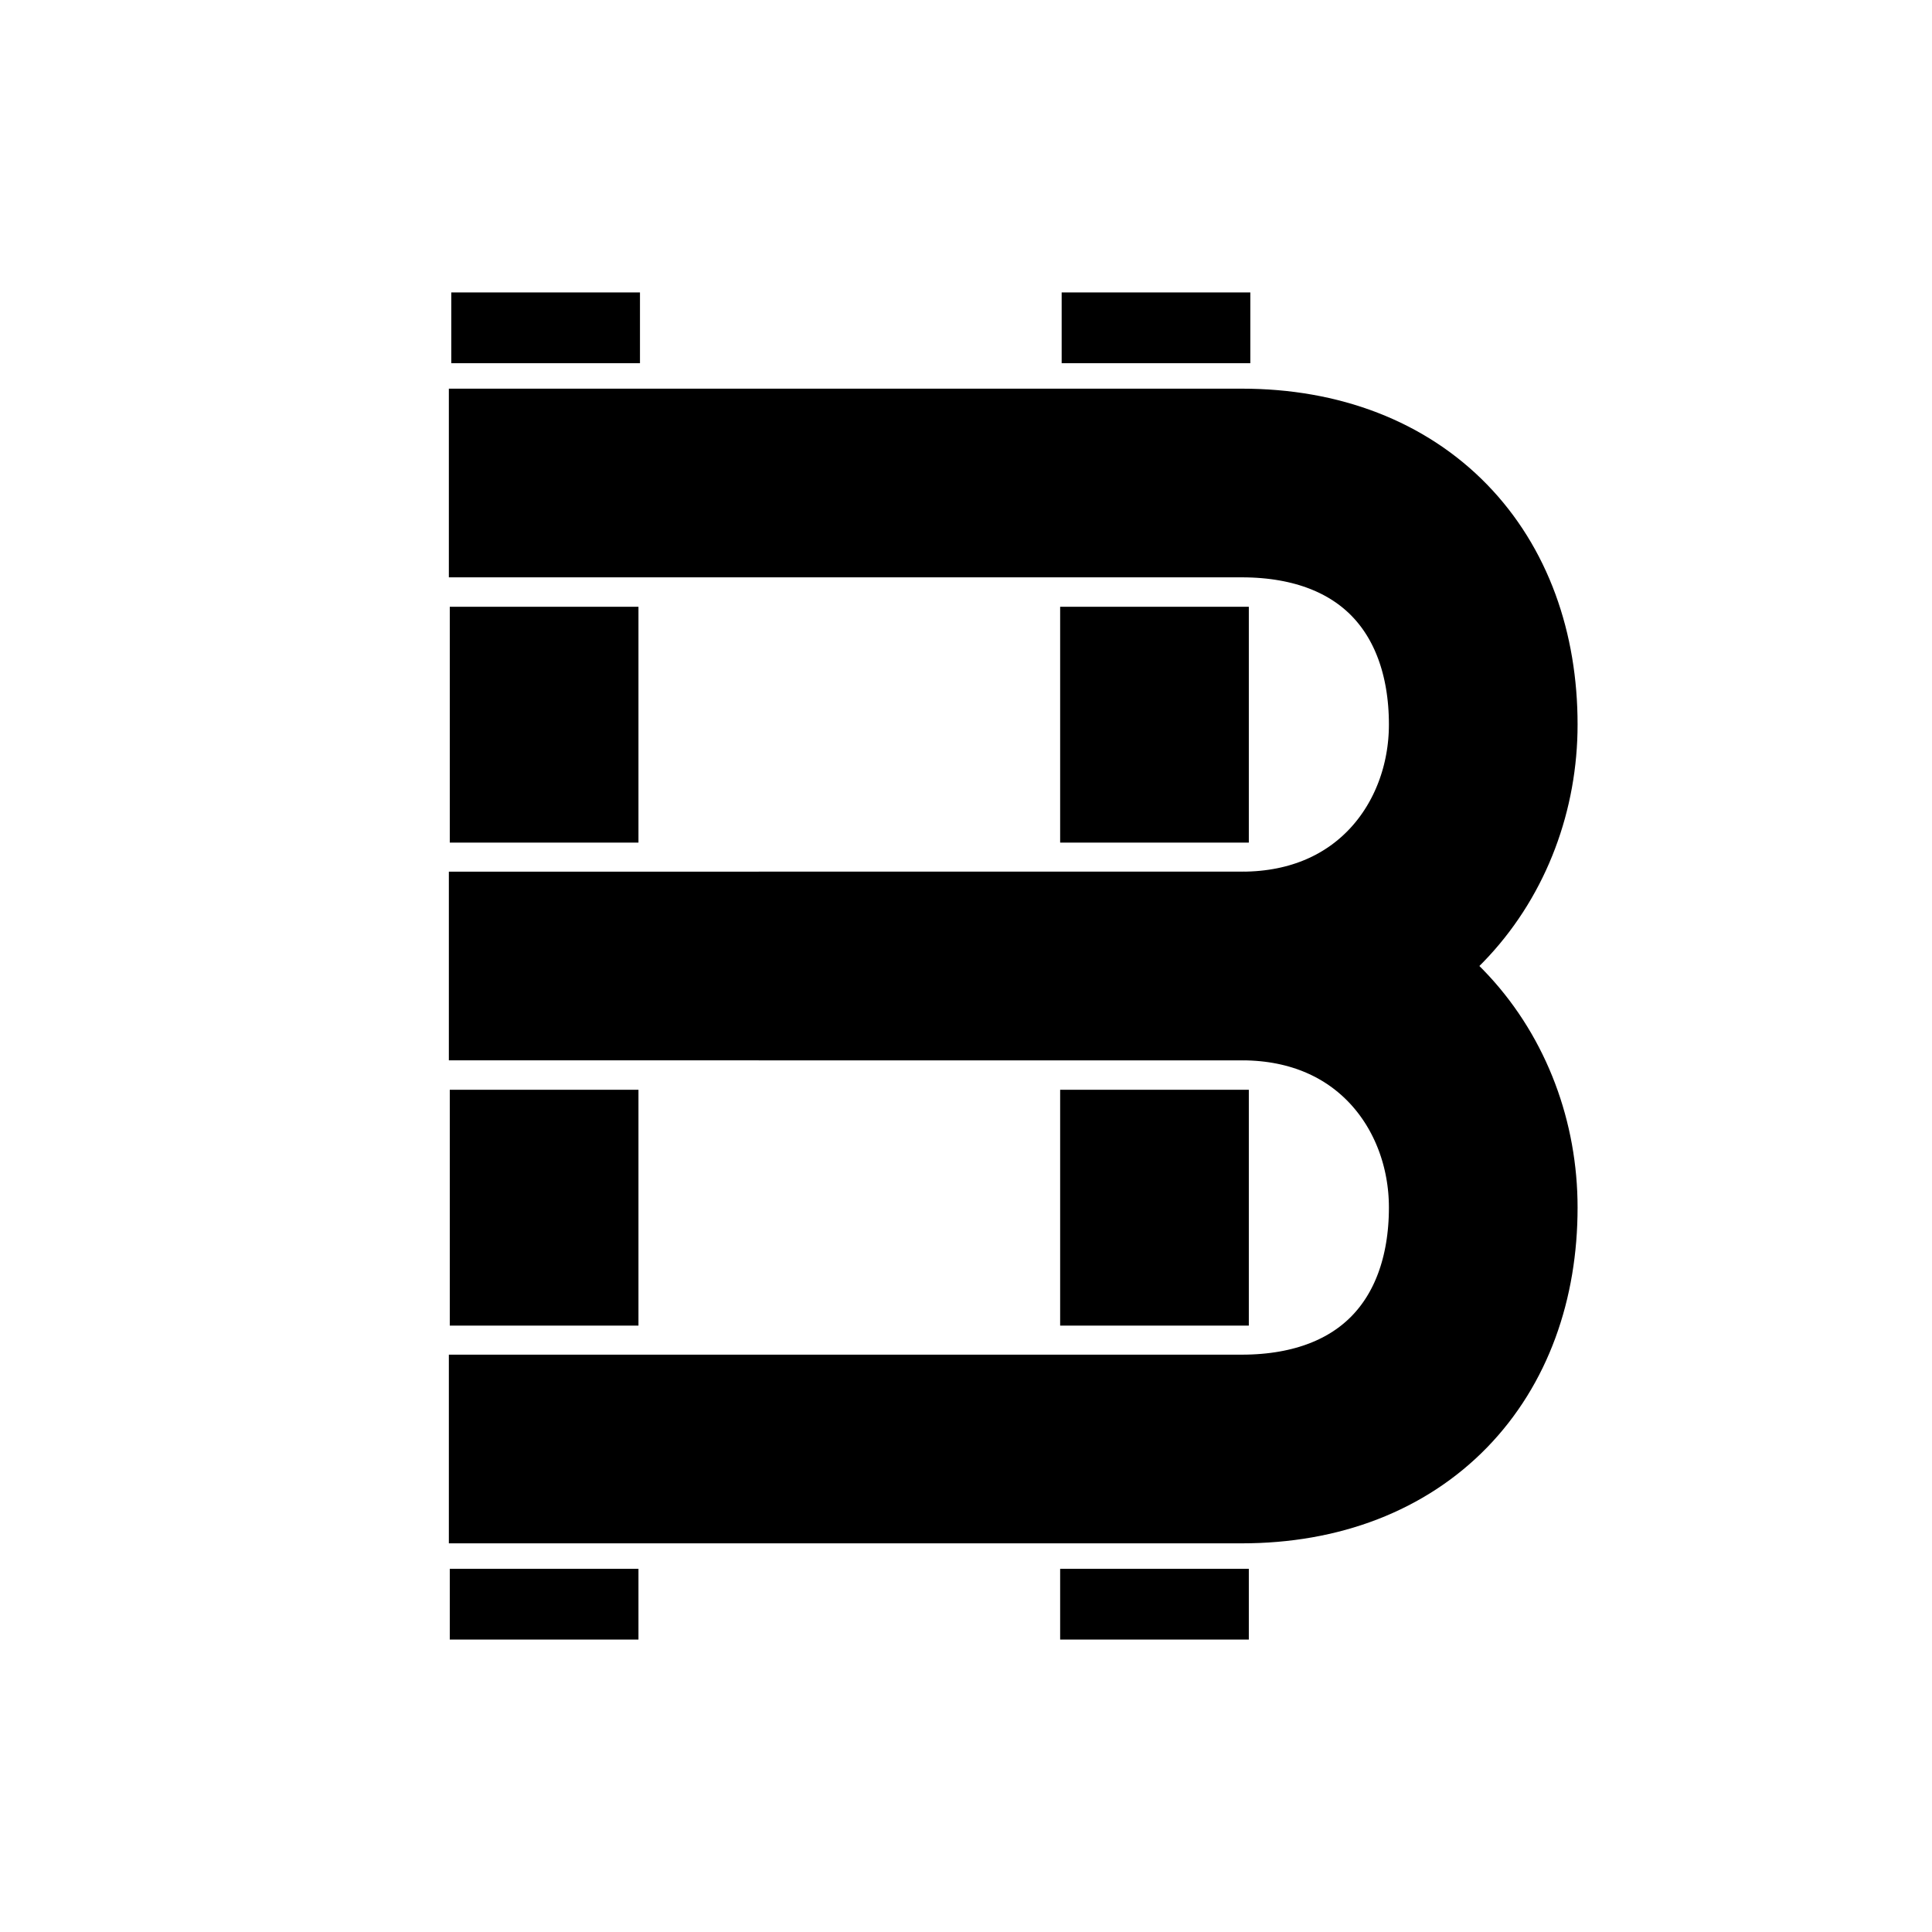
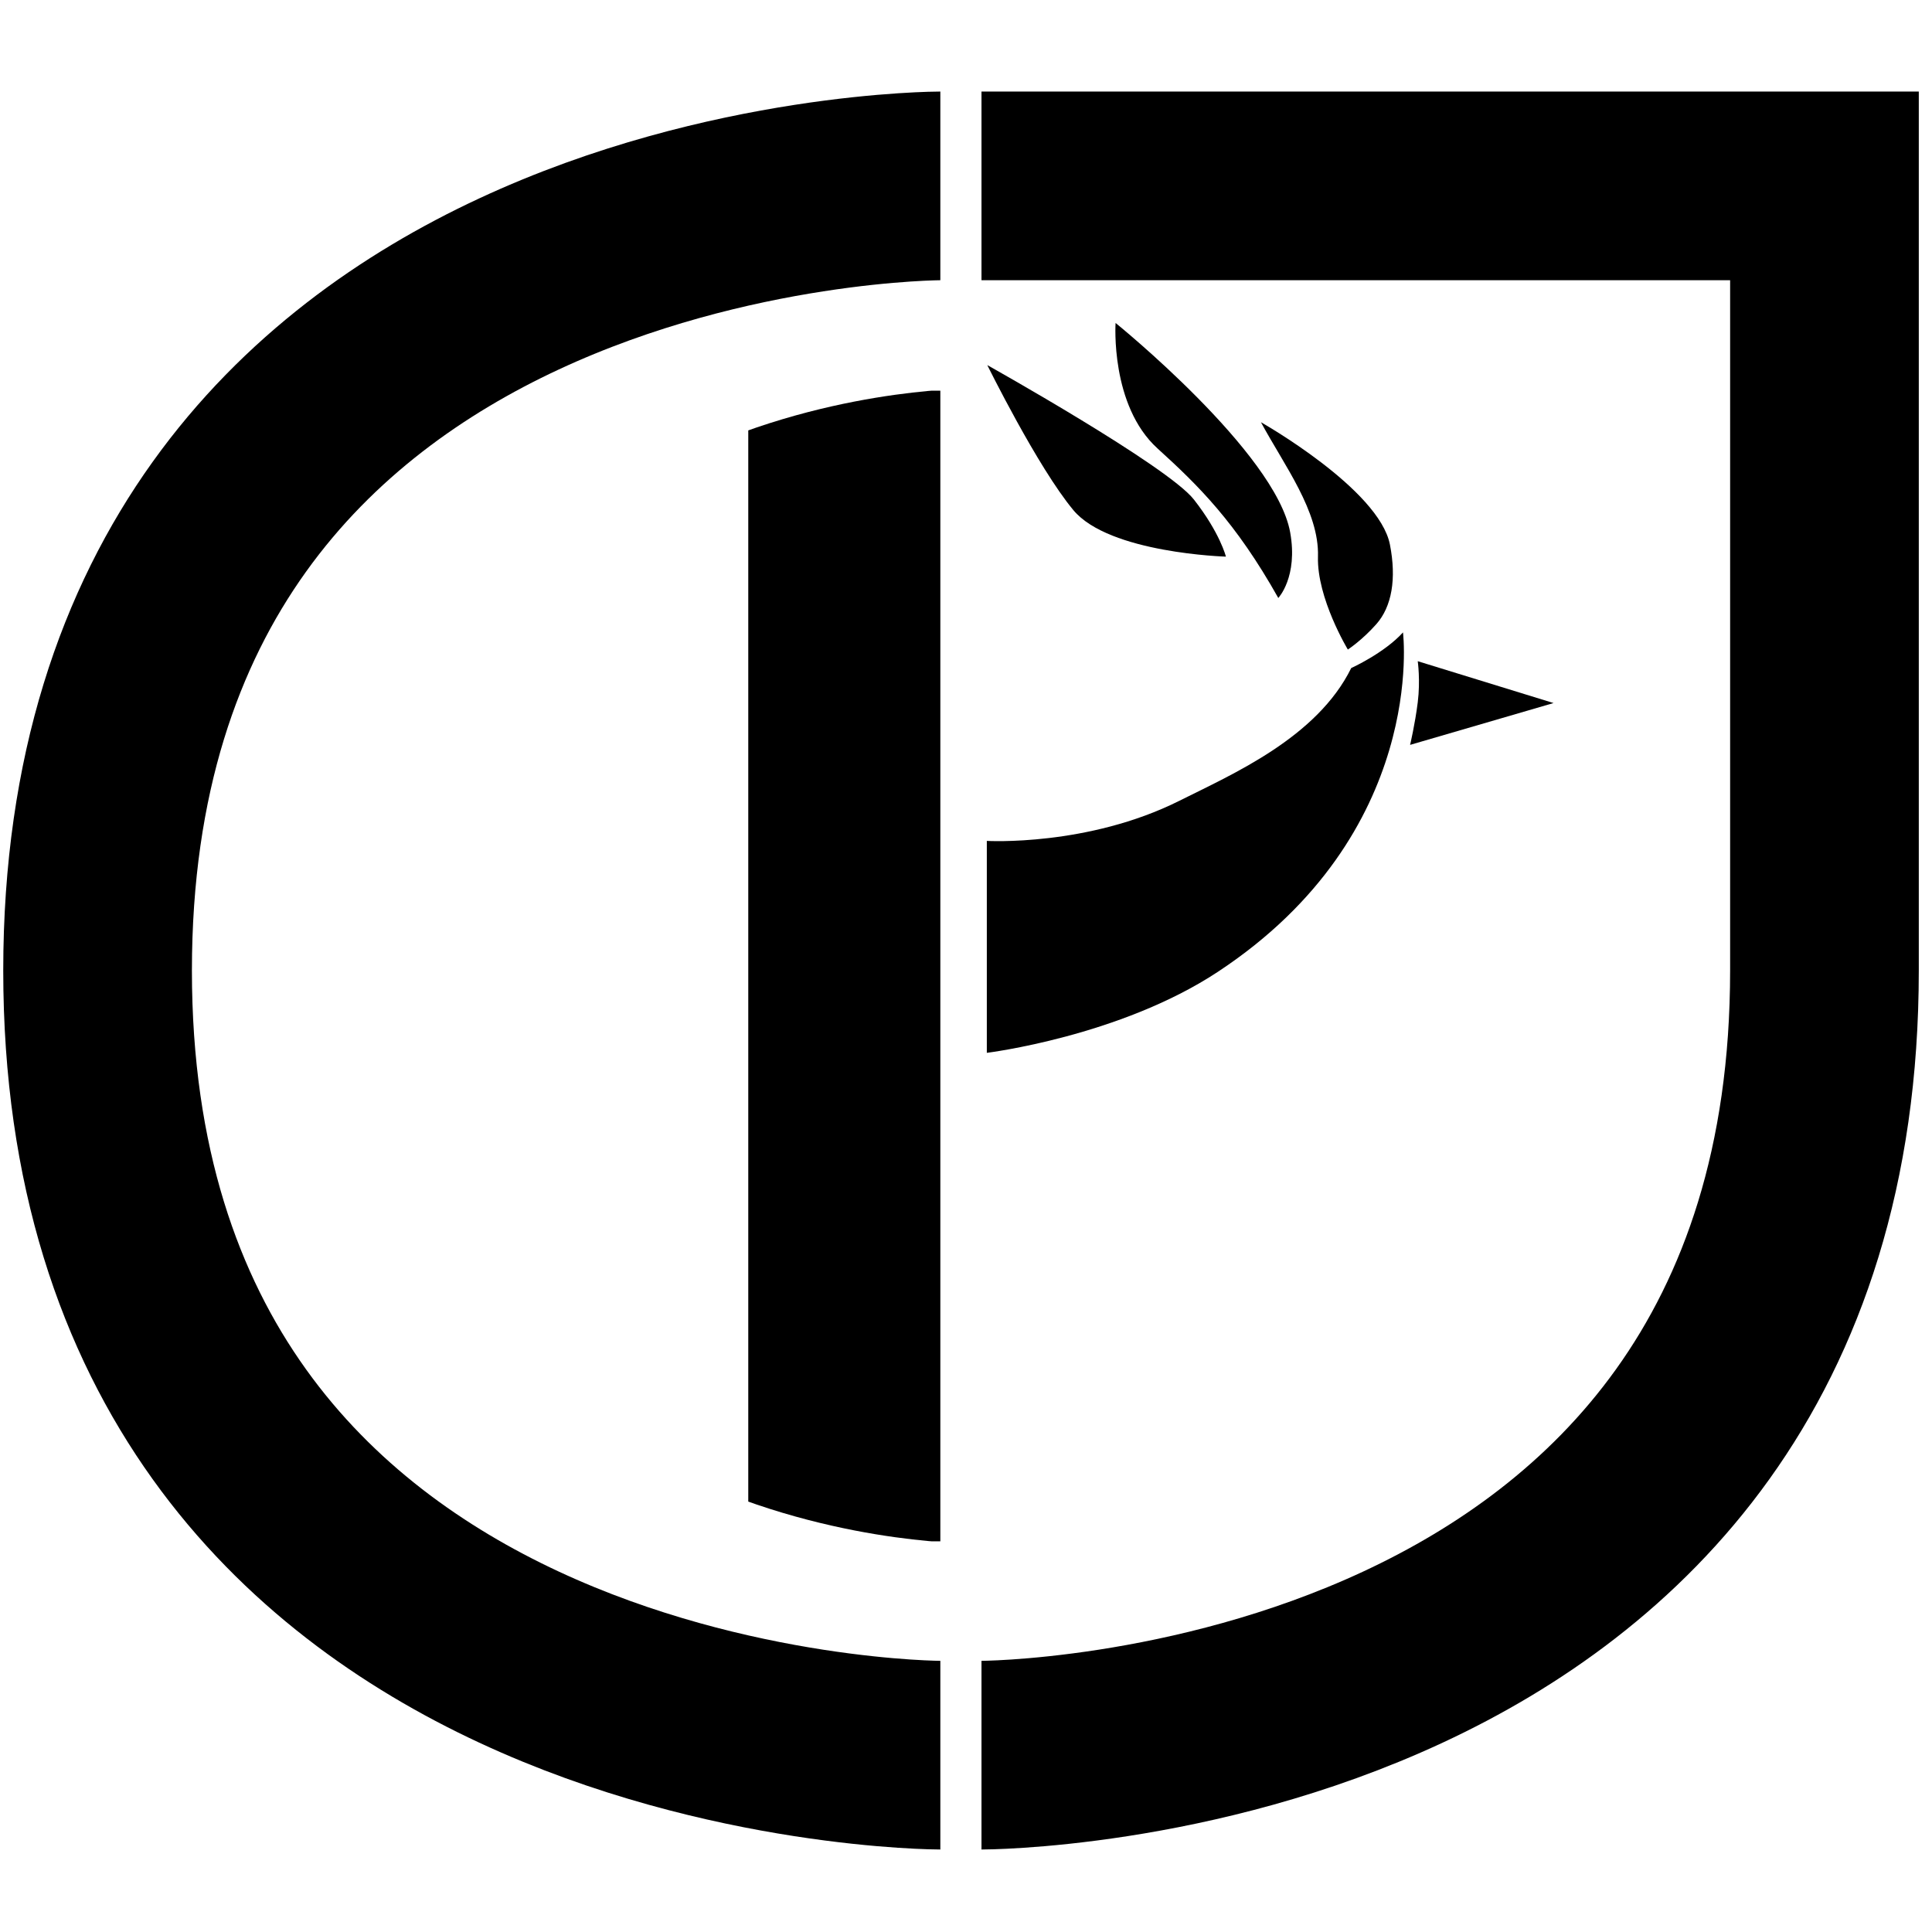
- <svg xmlns="http://www.w3.org/2000/svg" version="1.1" id="Layer_2" x="0px" y="0px" viewBox="0 0 2048 2048" style="enable-background:new 0 0 2048 2048;" xml:space="preserve">
-   <style type="text/css">
- 	.st0{fill:none;stroke:#000000;stroke-width:200;stroke-miterlimit:10;}
- </style>
-   <line class="st0" x1="576.8" y1="893.2" x2="576.8" y2="643.2" />
-   <line class="st0" x1="576.8" y1="1405.2" x2="576.8" y2="1155.2" />
-   <line class="st0" x1="578.4" y1="385" x2="578.4" y2="310" />
-   <line class="st0" x1="1223.8" y1="893.2" x2="1223.8" y2="643.2" />
-   <line class="st0" x1="1223.8" y1="1405.2" x2="1223.8" y2="1155.2" />
-   <line class="st0" x1="1225.4" y1="385" x2="1225.4" y2="310" />
-   <path class="st0" d="M1211.1,368.4" />
-   <line class="st0" x1="1223.8" y1="1738" x2="1223.8" y2="1663" />
-   <path class="st0" d="M1209.5,1721.4" />
-   <path class="st0" d="M475.8,512c0,0,181.5,0,840.5,0c161,0,256,105,256,256c0,133-95,256-256,256c-128,0-512,0-512,0" />
-   <path class="st0" d="M475.8,1536c0,0,328.5,0,840.5,0c161,0,256-105,256-256c0-133-95-256-256-256c-128,0-840.5,0-840.5,0" />
-   <path class="st0" d="M744.1,368.4" />
-   <line class="st0" x1="576.8" y1="1738" x2="576.8" y2="1663" />
-   <path class="st0" d="M562.5,1721.4" />
+ <svg xmlns="http://www.w3.org/2000/svg" xmlns:xlink="http://www.w3.org/1999/xlink" version="1.1" id="Layer_1" x="0px" y="0px" width="1024px" height="1024px" viewBox="0 0 1024 1024" enable-background="new 0 0 1024 1024" xml:space="preserve">
+   <path fill="none" stroke="#000000" stroke-width="100" stroke-miterlimit="10" d="M498.398,98.521c0,0-446.679,0-446.679,415.879  c0,415.877,446.679,415.877,446.679,415.877" />
+   <path fill="none" stroke="#000000" stroke-width="100" stroke-miterlimit="10" d="M520.209,98.521H967V514.4  c0,415.877-446.791,415.877-446.791,415.877" />
+   <path d="M649.758,295.028c0,0-61.849-1.793-80.853-24.646c-19.009-22.854-45.614-76.868-45.614-76.868s95.551,53.433,109.489,71.24  C646.72,282.562,649.758,295.028,649.758,295.028z" />
+   <path d="M677.523,316.948c-22.572-40.201-42.46-59.695-63.991-79.238c-25.178-22.855-22.253-66.533-22.253-66.533  s84.916,68.646,92.537,110.977C688.074,305.789,677.523,316.948,677.523,316.948z" />
+   <path d="M714.387,344.273c0,0-16.491-27.274-15.834-49.245c0.72-24.056-17.991-48.49-30.225-71.238c0,0,62.611,35.386,68.369,64.875  c3.541,18.144,0.995,32.859-7.198,42.126C721.933,339.354,714.387,344.273,714.387,344.273z" />
+   <path d="M716.171,354.088c0,0,17.511-7.915,27.446-18.903c0,0,13.27,106.511-98.188,179.942  c-52.03,34.279-122.394,42.896-122.394,42.896V445.695c0,0,53.455,3.088,102.12-21.291  C653.312,410.297,697.995,390.986,716.171,354.088z" />
+   <path d="M747.38,394.802c0,0,2.6-10.905,4.053-22.537c1.455-11.634,0-21.812,0-21.812l71.977,22.174L747.38,394.802z" />
+   <g>
+     <defs>
+       <path id="SVGID_1_" d="M512,206.059c0,0-307.395,0-307.395,305.942C204.605,817.941,512,817.941,512,817.941" />
+     </defs>
+     <clipPath id="SVGID_2_">
+       <use xlink:href="#SVGID_1_" overflow="visible" />
+     </clipPath>
+     <rect x="396.595" y="207.062" clip-path="url(#SVGID_2_)" width="101.803" height="609.876" />
+   </g>
</svg>
